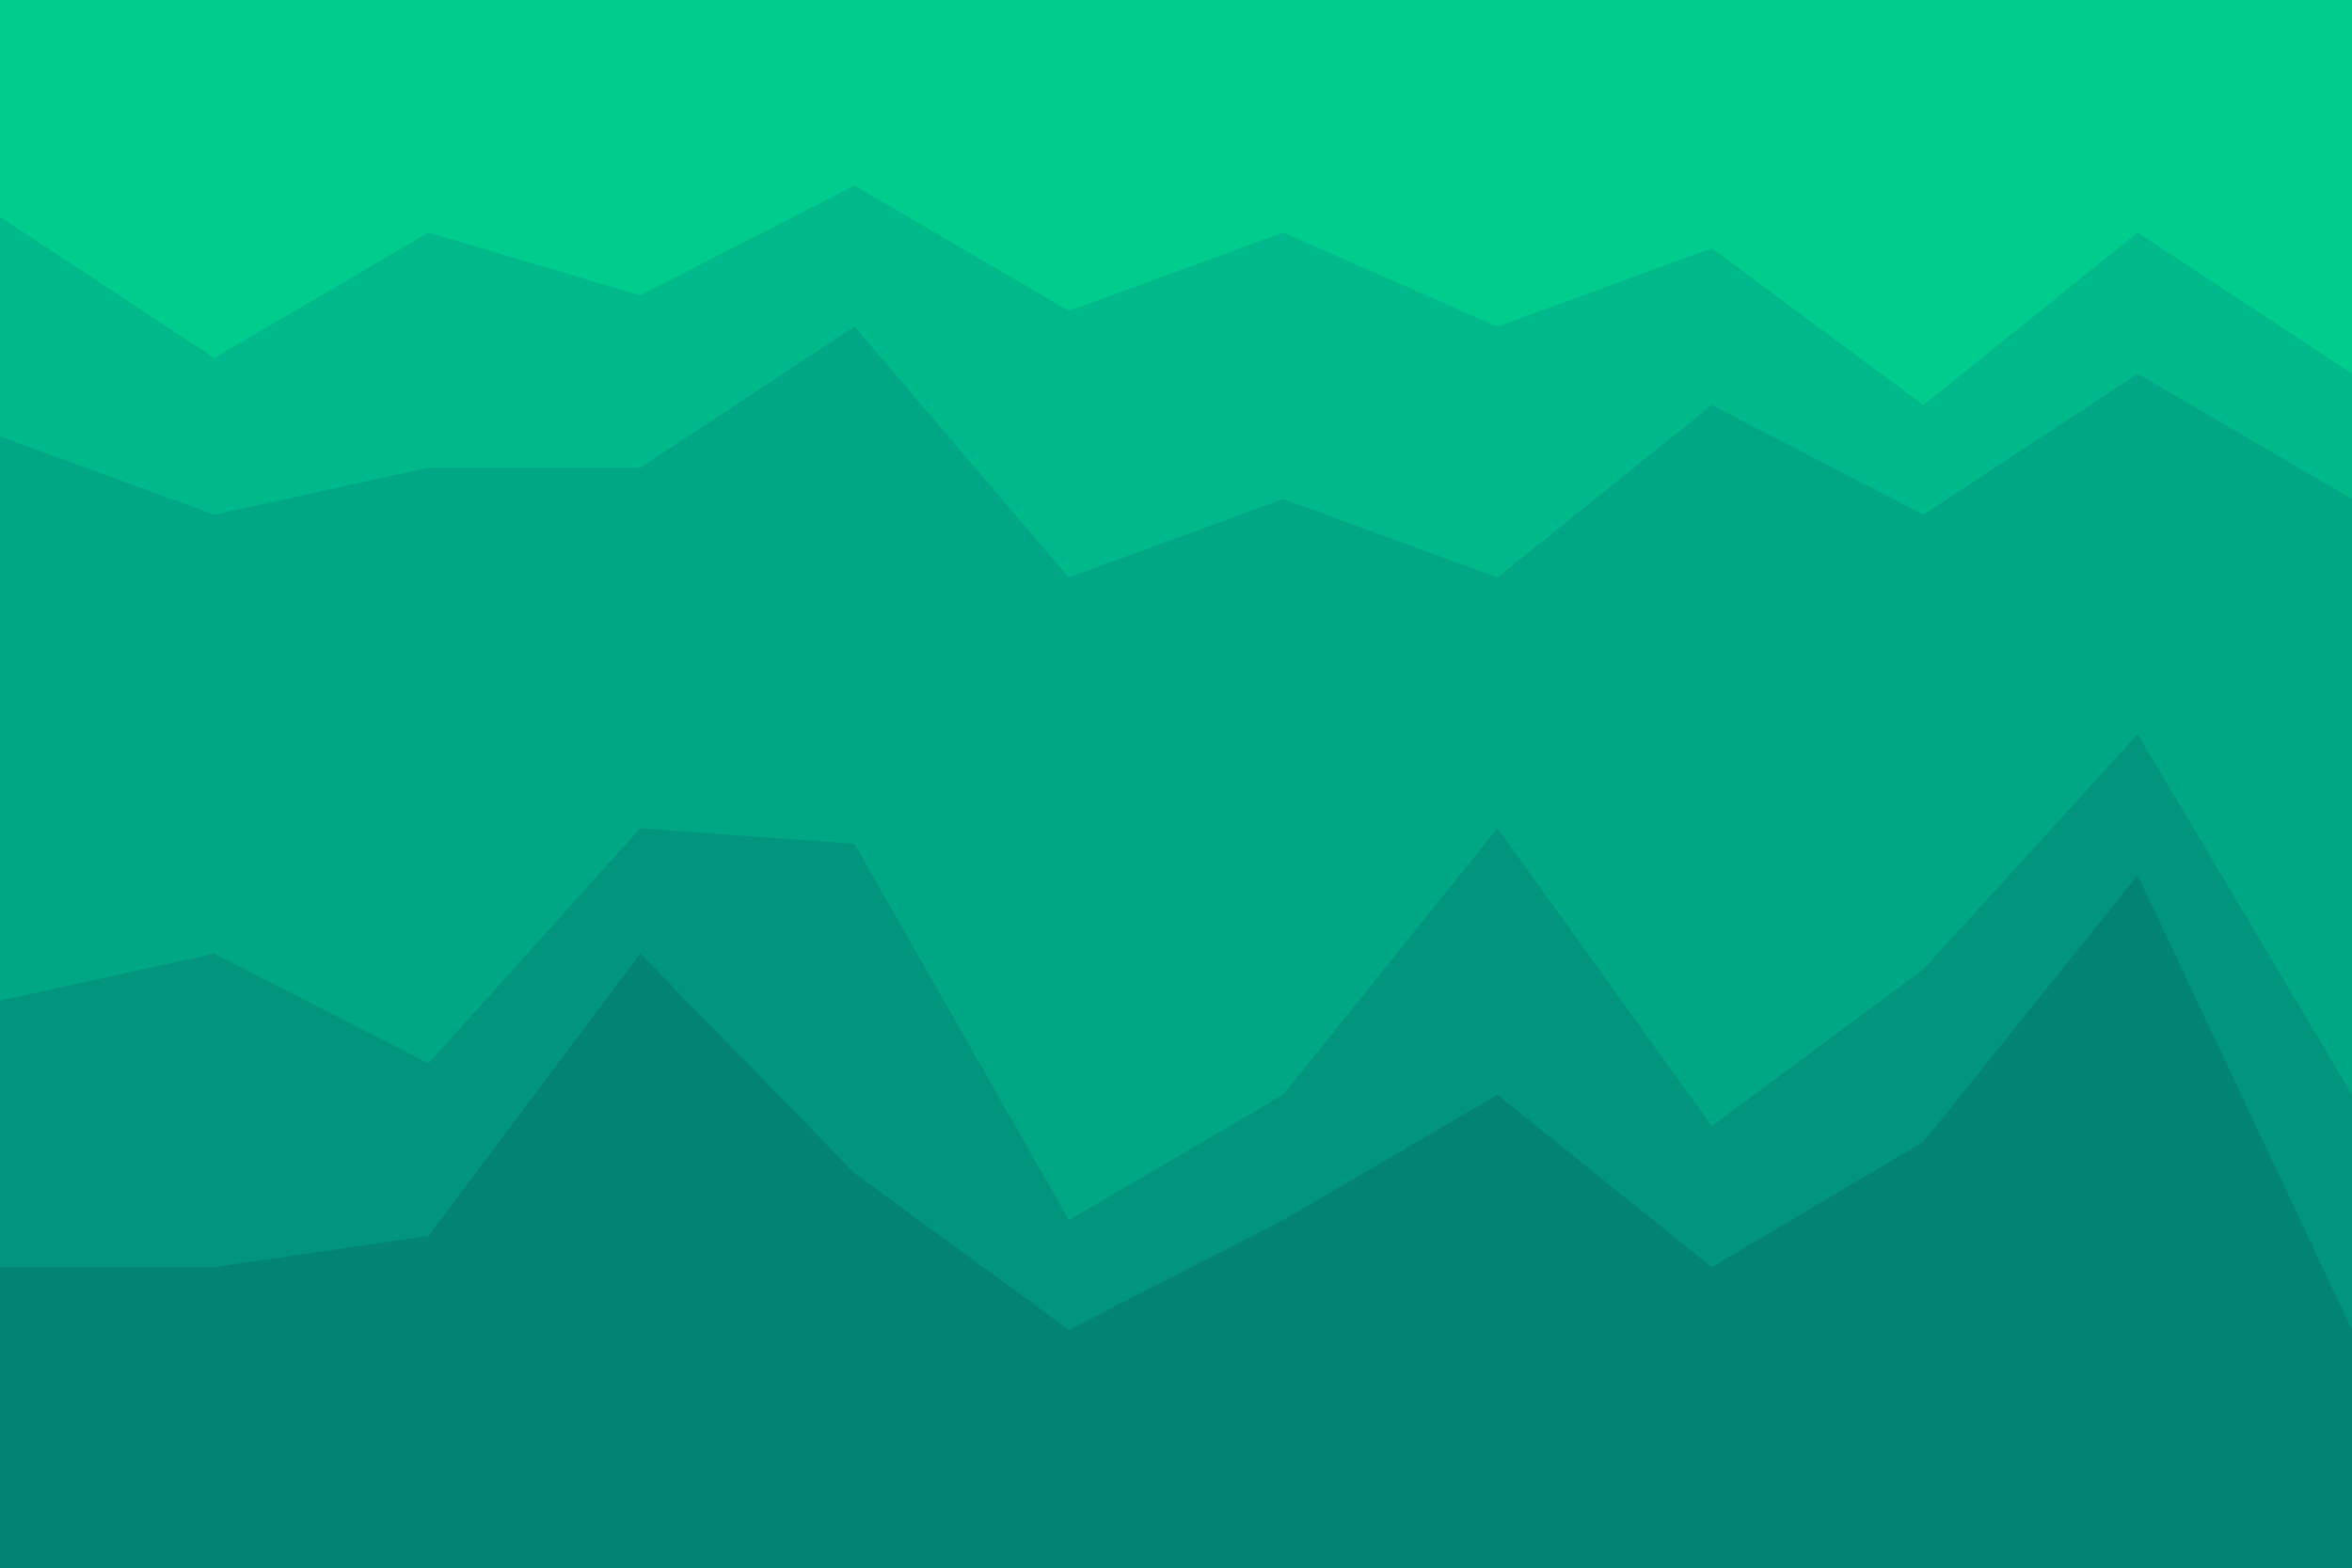
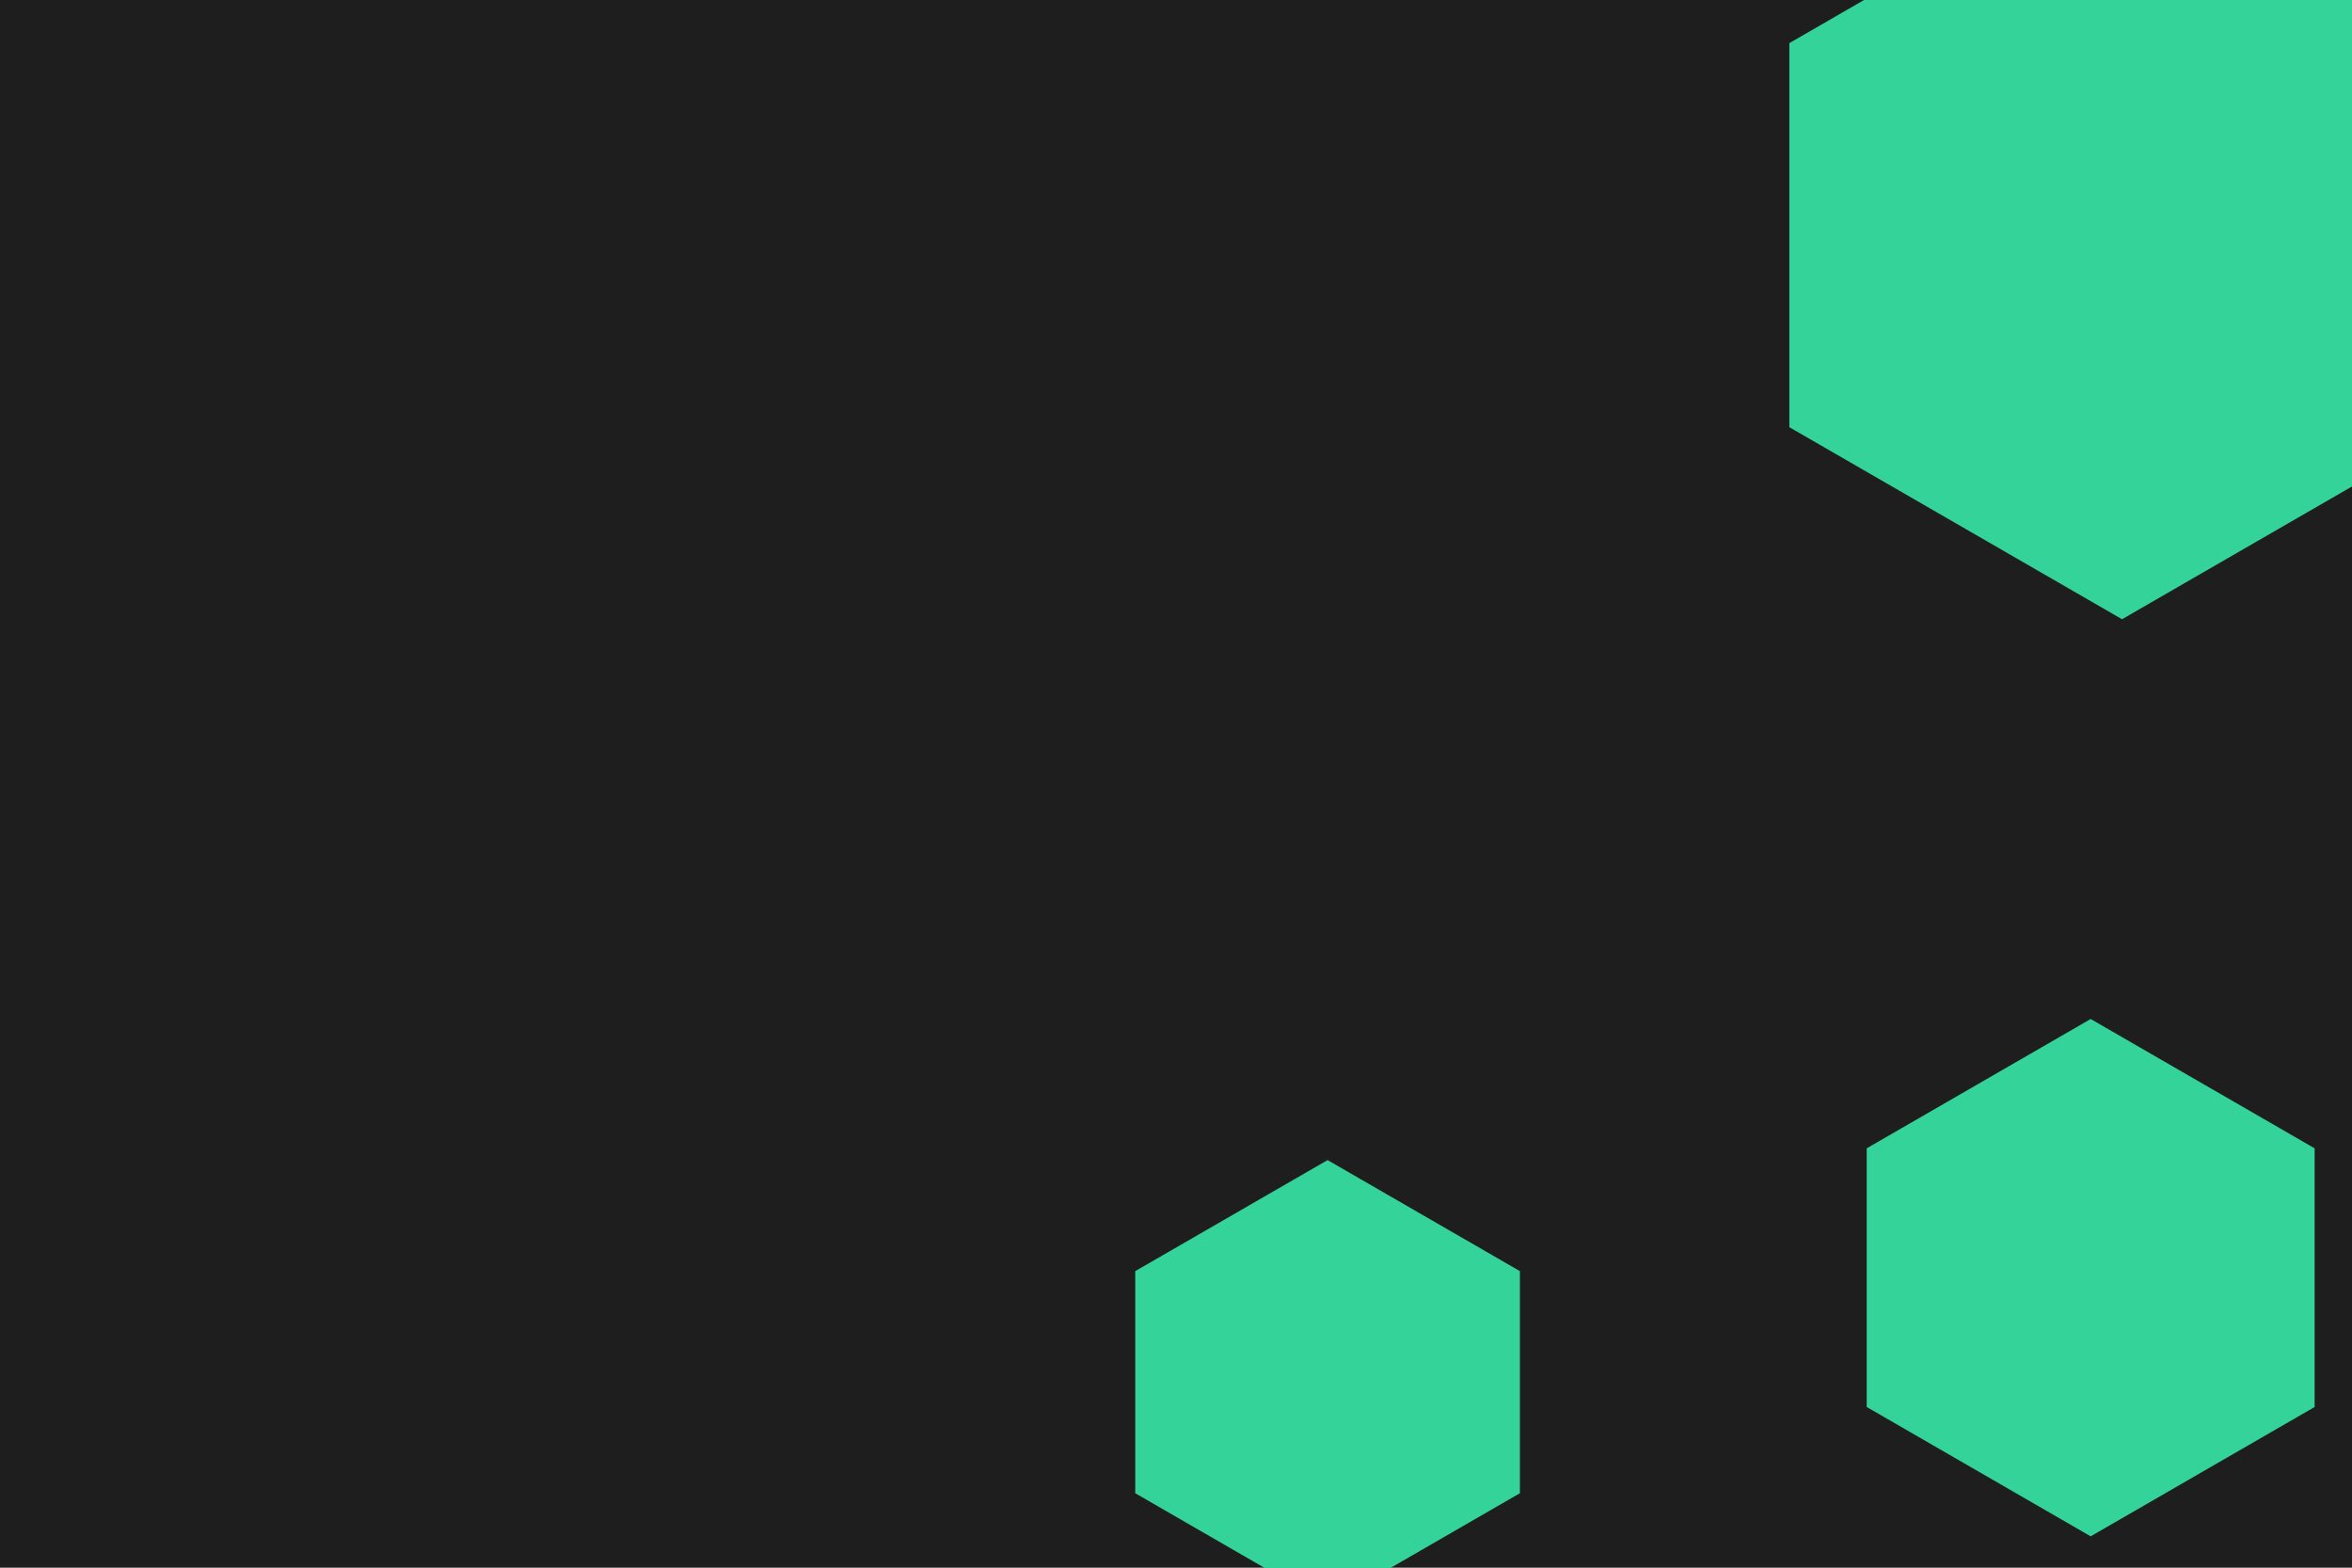
<svg xmlns="http://www.w3.org/2000/svg" id="visual" viewBox="0 0 900 600" width="900" height="600" version="1.1">
-   <path d="M0 85L82 139L164 91L245 115L327 73L409 121L491 91L573 127L655 97L736 157L818 91L900 145L900 0L818 0L736 0L655 0L573 0L491 0L409 0L327 0L245 0L164 0L82 0L0 0Z" fill="#00cc8e" />
-   <path d="M0 169L82 199L164 181L245 181L327 127L409 223L491 193L573 223L655 157L736 199L818 145L900 193L900 143L818 89L736 155L655 95L573 125L491 89L409 119L327 71L245 113L164 89L82 137L0 83Z" fill="#00b98a" />
-   <path d="M0 385L82 367L164 409L245 319L327 325L409 469L491 421L573 319L655 433L736 373L818 283L900 421L900 191L818 143L736 197L655 155L573 221L491 191L409 221L327 125L245 179L164 179L82 197L0 167Z" fill="#00a784" />
-   <path d="M0 487L82 487L164 475L245 367L327 451L409 511L491 469L573 421L655 487L736 439L818 337L900 511L900 419L818 281L736 371L655 431L573 317L491 419L409 467L327 323L245 317L164 407L82 365L0 383Z" fill="#00957c" />
-   <path d="M0 601L82 601L164 601L245 601L327 601L409 601L491 601L573 601L655 601L736 601L818 601L900 601L900 509L818 335L736 437L655 485L573 419L491 467L409 509L327 449L245 365L164 473L82 485L0 485Z" fill="#038373" />
+   <rect width="900" height="600" fill="#1e1e1e" />
+   <g>
+     <g transform="translate(812 90)">
+       <path d="M0 -147L127.3 -73.5L127.3 73.5L0 147L-127.3 73.5L-127.3 -73.5Z" fill="#34d399" />
+     </g>
+     <g transform="translate(800 489)">
+       <path d="M0 -99L85.7 -49.5L85.7 49.5L0 99L-85.7 49.5L-85.7 -49.5Z" fill="#34d399" />
+     </g>
+     <g transform="translate(508 529)">
+       <path d="M0 -85L73.6 -42.5L73.6 42.5L0 85L-73.6 42.5L-73.6 -42.5Z" fill="#34d399" />
+     </g>
+   </g>
</svg>
